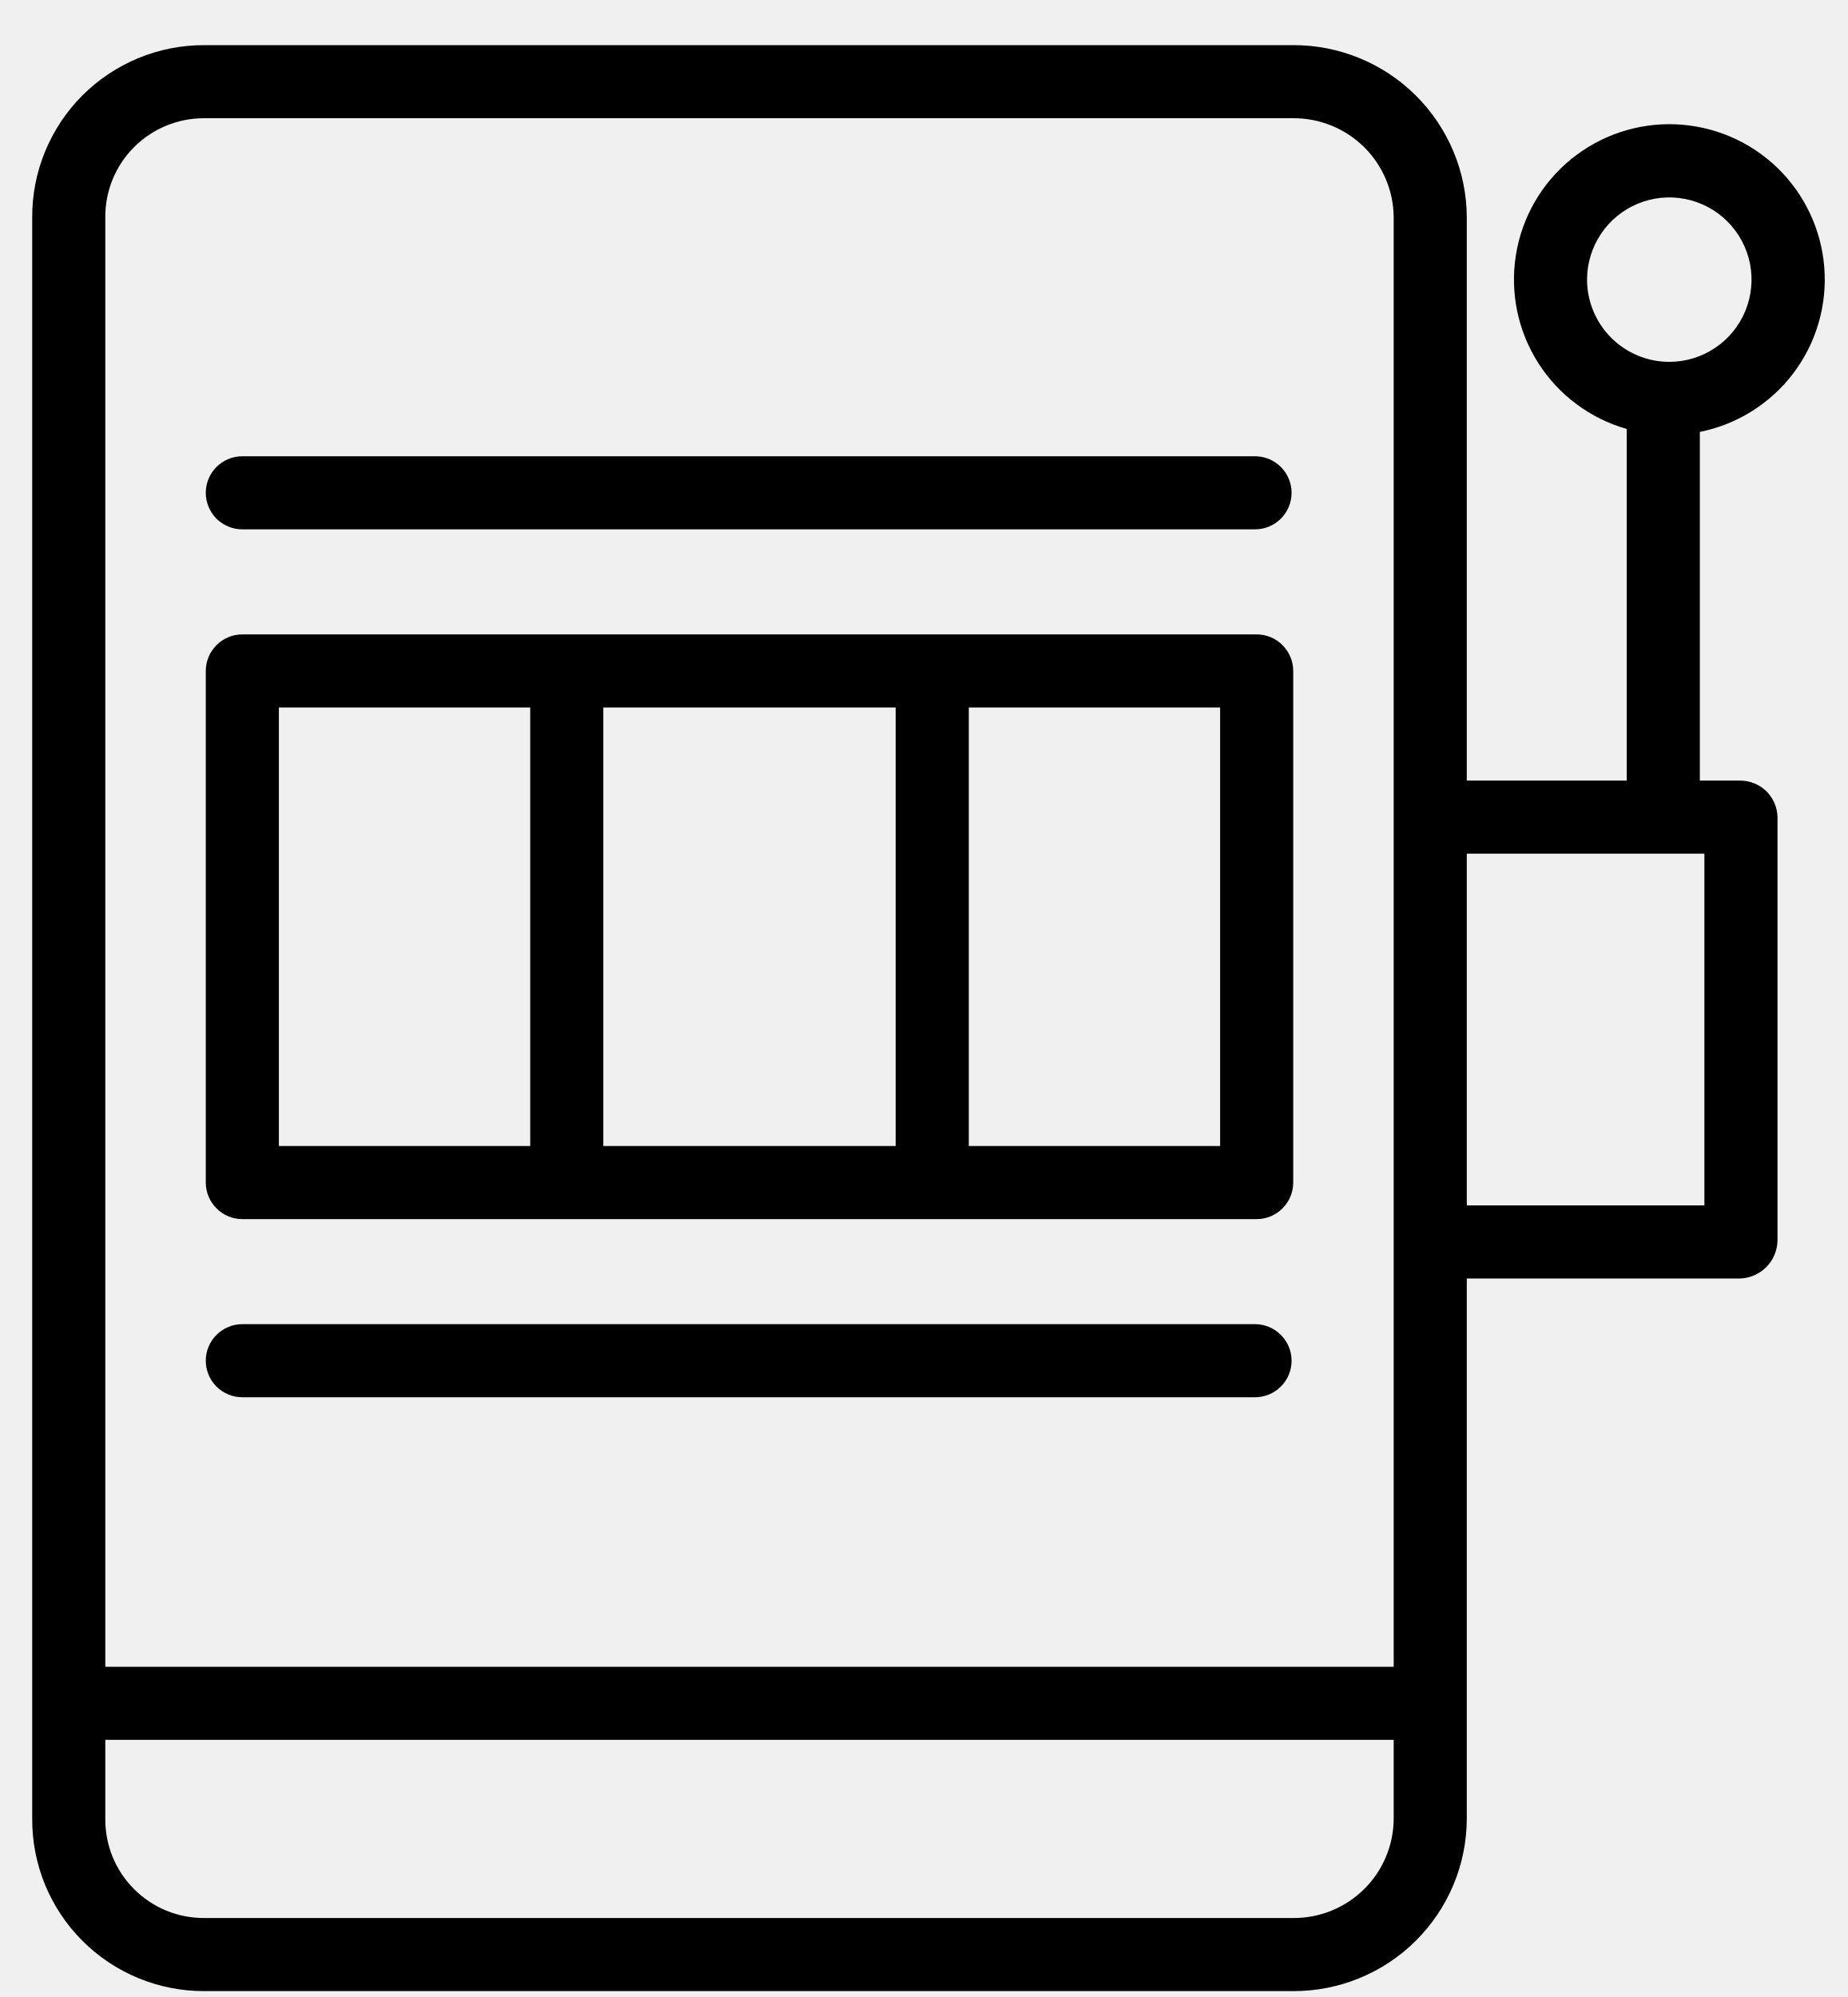
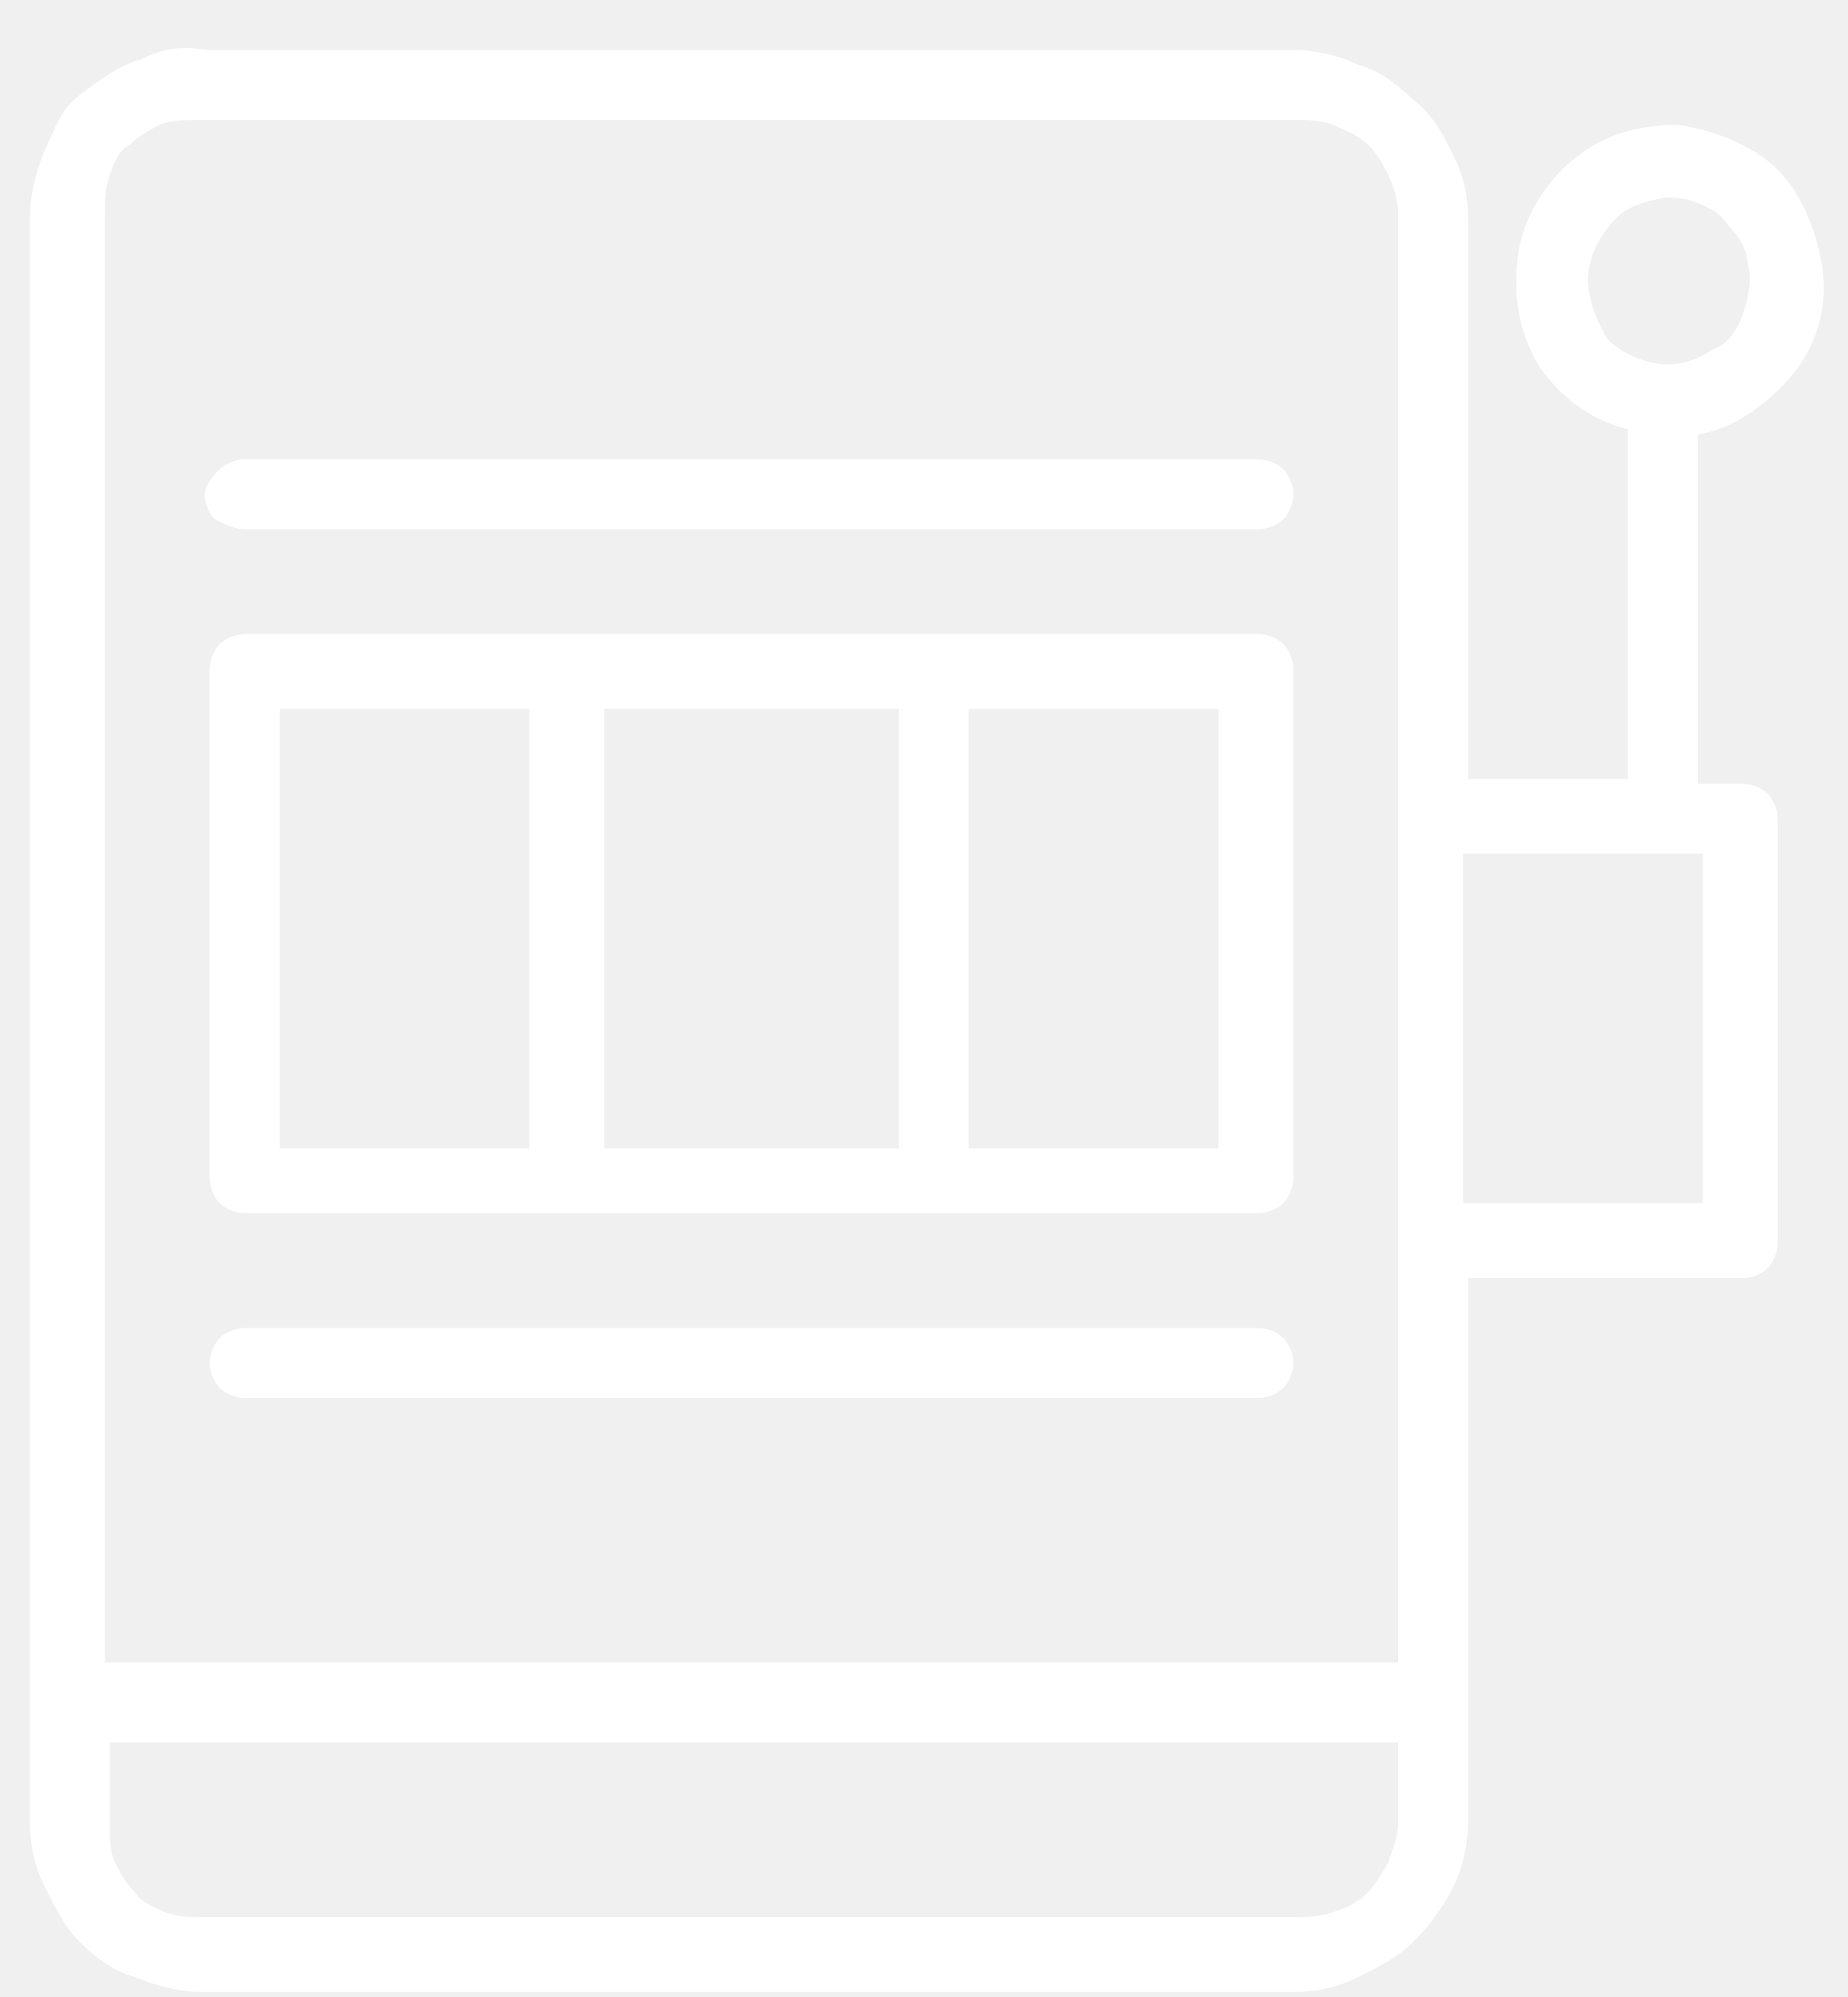
- <svg xmlns="http://www.w3.org/2000/svg" width="37" height="40" viewBox="0 0 37 40" fill="none">
-   <path d="M4.092 39.882H25.893C26.349 39.884 26.8 39.796 27.222 39.623C27.643 39.451 28.027 39.197 28.35 38.876C28.673 38.555 28.93 38.174 29.106 37.754C29.282 37.334 29.373 36.883 29.374 36.427V25.608H34.847C35.046 25.602 35.235 25.519 35.375 25.377C35.514 25.235 35.593 25.045 35.596 24.846V16.367C35.592 16.171 35.512 15.985 35.372 15.848C35.232 15.711 35.043 15.635 34.847 15.635H34.041V8.651C34.787 8.502 35.453 8.084 35.913 7.477C36.372 6.869 36.593 6.115 36.533 5.355C36.473 4.596 36.137 3.885 35.589 3.357C35.04 2.829 34.317 2.521 33.556 2.49C32.795 2.459 32.049 2.709 31.46 3.191C30.87 3.673 30.478 4.355 30.358 5.106C30.237 5.858 30.396 6.628 30.805 7.271C31.214 7.913 31.844 8.383 32.577 8.592V15.635H29.374V4.359C29.373 3.903 29.282 3.452 29.106 3.032C28.93 2.612 28.673 2.231 28.35 1.91C28.027 1.589 27.643 1.335 27.222 1.163C26.8 0.99 26.349 0.902 25.893 0.904H4.092C3.639 0.903 3.189 0.991 2.77 1.164C2.35 1.338 1.969 1.592 1.649 1.913C1.328 2.234 1.075 2.616 0.902 3.036C0.73 3.455 0.642 3.905 0.645 4.359V36.427C0.642 36.881 0.73 37.331 0.902 37.751C1.075 38.17 1.328 38.552 1.649 38.873C1.969 39.194 2.35 39.448 2.77 39.622C3.189 39.795 3.639 39.883 4.092 39.882ZM31.782 5.601C31.782 5.275 31.879 4.957 32.06 4.686C32.241 4.415 32.498 4.204 32.799 4.08C33.1 3.955 33.431 3.922 33.751 3.986C34.07 4.049 34.364 4.206 34.594 4.437C34.824 4.667 34.981 4.96 35.045 5.28C35.108 5.599 35.075 5.93 34.951 6.231C34.826 6.532 34.615 6.79 34.344 6.97C34.074 7.151 33.755 7.248 33.429 7.248C32.993 7.248 32.574 7.074 32.265 6.765C31.957 6.456 31.783 6.038 31.782 5.601ZM25.893 38.418H4.092C3.831 38.419 3.572 38.369 3.33 38.27C3.088 38.17 2.868 38.023 2.684 37.838C2.499 37.653 2.353 37.433 2.254 37.191C2.156 36.948 2.106 36.689 2.109 36.427V34.849H27.91V36.427C27.909 36.691 27.856 36.951 27.754 37.194C27.652 37.437 27.503 37.657 27.315 37.842C27.128 38.026 26.906 38.173 26.662 38.272C26.418 38.37 26.157 38.42 25.893 38.418ZM34.132 17.099V24.144H29.374V17.099H34.132ZM4.092 2.368H25.893C26.157 2.366 26.418 2.416 26.662 2.515C26.906 2.613 27.128 2.76 27.315 2.944C27.503 3.129 27.652 3.35 27.754 3.592C27.856 3.835 27.909 4.095 27.91 4.359V33.386H2.109V4.359C2.106 4.097 2.156 3.838 2.254 3.596C2.353 3.353 2.499 3.133 2.684 2.948C2.868 2.763 3.088 2.616 3.33 2.517C3.572 2.417 3.831 2.367 4.092 2.368Z" fill="black" />
-   <path d="M25.898 13.439C25.898 13.245 25.82 13.059 25.683 12.922C25.546 12.784 25.36 12.707 25.166 12.707H4.853C4.659 12.707 4.473 12.784 4.336 12.922C4.199 13.059 4.121 13.245 4.121 13.439V23.687C4.121 23.881 4.199 24.067 4.336 24.204C4.473 24.342 4.659 24.419 4.853 24.419H25.166C25.36 24.419 25.546 24.342 25.683 24.204C25.82 24.067 25.898 23.881 25.898 23.687V13.439ZM12.082 22.955V14.171H17.937V22.955H12.082ZM24.434 22.955H19.401V14.171H24.434V22.955ZM5.585 14.171H10.618V22.955H5.585V14.171Z" fill="black" />
-   <path d="M4.853 27.987H25.133C25.327 27.987 25.513 27.91 25.65 27.773C25.788 27.636 25.865 27.449 25.865 27.255C25.865 27.061 25.788 26.875 25.65 26.738C25.513 26.6 25.327 26.523 25.133 26.523H4.853C4.659 26.523 4.473 26.6 4.335 26.738C4.198 26.875 4.121 27.061 4.121 27.255C4.121 27.449 4.198 27.636 4.335 27.773C4.473 27.91 4.659 27.987 4.853 27.987Z" fill="black" />
-   <path d="M4.853 10.603H25.133C25.327 10.603 25.513 10.526 25.65 10.389C25.788 10.251 25.865 10.065 25.865 9.871C25.865 9.677 25.788 9.491 25.65 9.353C25.513 9.216 25.327 9.139 25.133 9.139H4.853C4.659 9.139 4.473 9.216 4.335 9.353C4.198 9.491 4.121 9.677 4.121 9.871C4.121 10.065 4.198 10.251 4.335 10.389C4.473 10.526 4.659 10.603 4.853 10.603Z" fill="black" />
+ <svg xmlns="http://www.w3.org/2000/svg" version="1.1" id="Layer_1" x="0px" y="0px" viewBox="0 0 37 40" style="enable-background:new 0 0 37 40;" xml:space="preserve">
+   <style type="text/css">
+ 	.st0{fill:#FFFFFF;}
+ </style>
+   <path class="st0" d="M4.1,39.9h21.8c0.5,0,0.9-0.1,1.3-0.3c0.4-0.2,0.8-0.4,1.1-0.7c0.3-0.3,0.6-0.7,0.8-1.1  c0.2-0.4,0.3-0.9,0.3-1.3V25.6h5.5c0.2,0,0.4-0.1,0.5-0.2c0.1-0.1,0.2-0.3,0.2-0.5v-8.5c0-0.2-0.1-0.4-0.2-0.5  c-0.1-0.1-0.3-0.2-0.5-0.2H34v-7c0.7-0.1,1.4-0.6,1.9-1.2c0.5-0.6,0.7-1.4,0.6-2.1s-0.4-1.5-0.9-2c-0.5-0.5-1.3-0.8-2-0.9  c-0.8,0-1.5,0.2-2.1,0.7c-0.6,0.5-1,1.2-1.1,1.9c-0.1,0.8,0,1.5,0.4,2.2c0.4,0.6,1,1.1,1.8,1.3v7h-3.2V4.4c0-0.5-0.1-0.9-0.3-1.3  c-0.2-0.4-0.4-0.8-0.8-1.1c-0.3-0.3-0.7-0.6-1.1-0.7c-0.4-0.2-0.9-0.3-1.3-0.3H4.1C3.6,0.9,3.2,1,2.8,1.2C2.4,1.3,2,1.6,1.6,1.9  S1.1,2.6,0.9,3C0.7,3.5,0.6,3.9,0.6,4.4v32.1c0,0.5,0.1,0.9,0.3,1.3c0.2,0.4,0.4,0.8,0.7,1.1c0.3,0.3,0.7,0.6,1.1,0.7  C3.2,39.8,3.6,39.9,4.1,39.9z M31.8,5.6c0-0.3,0.1-0.6,0.3-0.9c0.2-0.3,0.4-0.5,0.7-0.6c0.3-0.1,0.6-0.2,1-0.1  c0.3,0.1,0.6,0.2,0.8,0.5C34.8,4.7,35,5,35,5.3c0.1,0.3,0,0.7-0.1,1c-0.1,0.3-0.3,0.6-0.6,0.7c-0.3,0.2-0.6,0.3-0.9,0.3  c-0.4,0-0.9-0.2-1.2-0.5C32,6.5,31.8,6,31.8,5.6z M25.9,38.4H4.1c-0.3,0-0.5,0-0.8-0.1c-0.2-0.1-0.5-0.2-0.6-0.4  c-0.2-0.2-0.3-0.4-0.4-0.6c-0.1-0.2-0.1-0.5-0.1-0.8v-1.6h25.8v1.6c0,0.3-0.1,0.5-0.2,0.8c-0.1,0.2-0.3,0.5-0.4,0.6  c-0.2,0.2-0.4,0.3-0.7,0.4C26.4,38.4,26.2,38.4,25.9,38.4z M34.1,17.1v7h-4.8v-7H34.1z M4.1,2.4h21.8c0.3,0,0.5,0,0.8,0.1  c0.2,0.1,0.5,0.2,0.7,0.4c0.2,0.2,0.3,0.4,0.4,0.6c0.1,0.2,0.2,0.5,0.2,0.8v29H2.1v-29c0-0.3,0-0.5,0.1-0.8s0.2-0.5,0.4-0.6  c0.2-0.2,0.4-0.3,0.6-0.4S3.8,2.4,4.1,2.4z" />
+   <path class="st0" d="M25.9,13.4c0-0.2-0.1-0.4-0.2-0.5c-0.1-0.1-0.3-0.2-0.5-0.2H4.9c-0.2,0-0.4,0.1-0.5,0.2  c-0.1,0.1-0.2,0.3-0.2,0.5v10.2c0,0.2,0.1,0.4,0.2,0.5c0.1,0.1,0.3,0.2,0.5,0.2h20.3c0.2,0,0.4-0.1,0.5-0.2c0.1-0.1,0.2-0.3,0.2-0.5  V13.4z M12.1,23v-8.8h5.9V23H12.1z M24.4,23h-5v-8.8h5V23z M5.6,14.2h5V23h-5V14.2z" />
+   <path class="st0" d="M4.9,28h20.3c0.2,0,0.4-0.1,0.5-0.2c0.1-0.1,0.2-0.3,0.2-0.5c0-0.2-0.1-0.4-0.2-0.5c-0.1-0.1-0.3-0.2-0.5-0.2  H4.9c-0.2,0-0.4,0.1-0.5,0.2c-0.1,0.1-0.2,0.3-0.2,0.5c0,0.2,0.1,0.4,0.2,0.5S4.7,28,4.9,28z" />
+   <path class="st0" d="M4.9,10.6h20.3c0.2,0,0.4-0.1,0.5-0.2c0.1-0.1,0.2-0.3,0.2-0.5c0-0.2-0.1-0.4-0.2-0.5c-0.1-0.1-0.3-0.2-0.5-0.2  H4.9c-0.2,0-0.4,0.1-0.5,0.2S4.1,9.7,4.1,9.9c0,0.2,0.1,0.4,0.2,0.5C4.5,10.5,4.7,10.6,4.9,10.6z" />
</svg>
